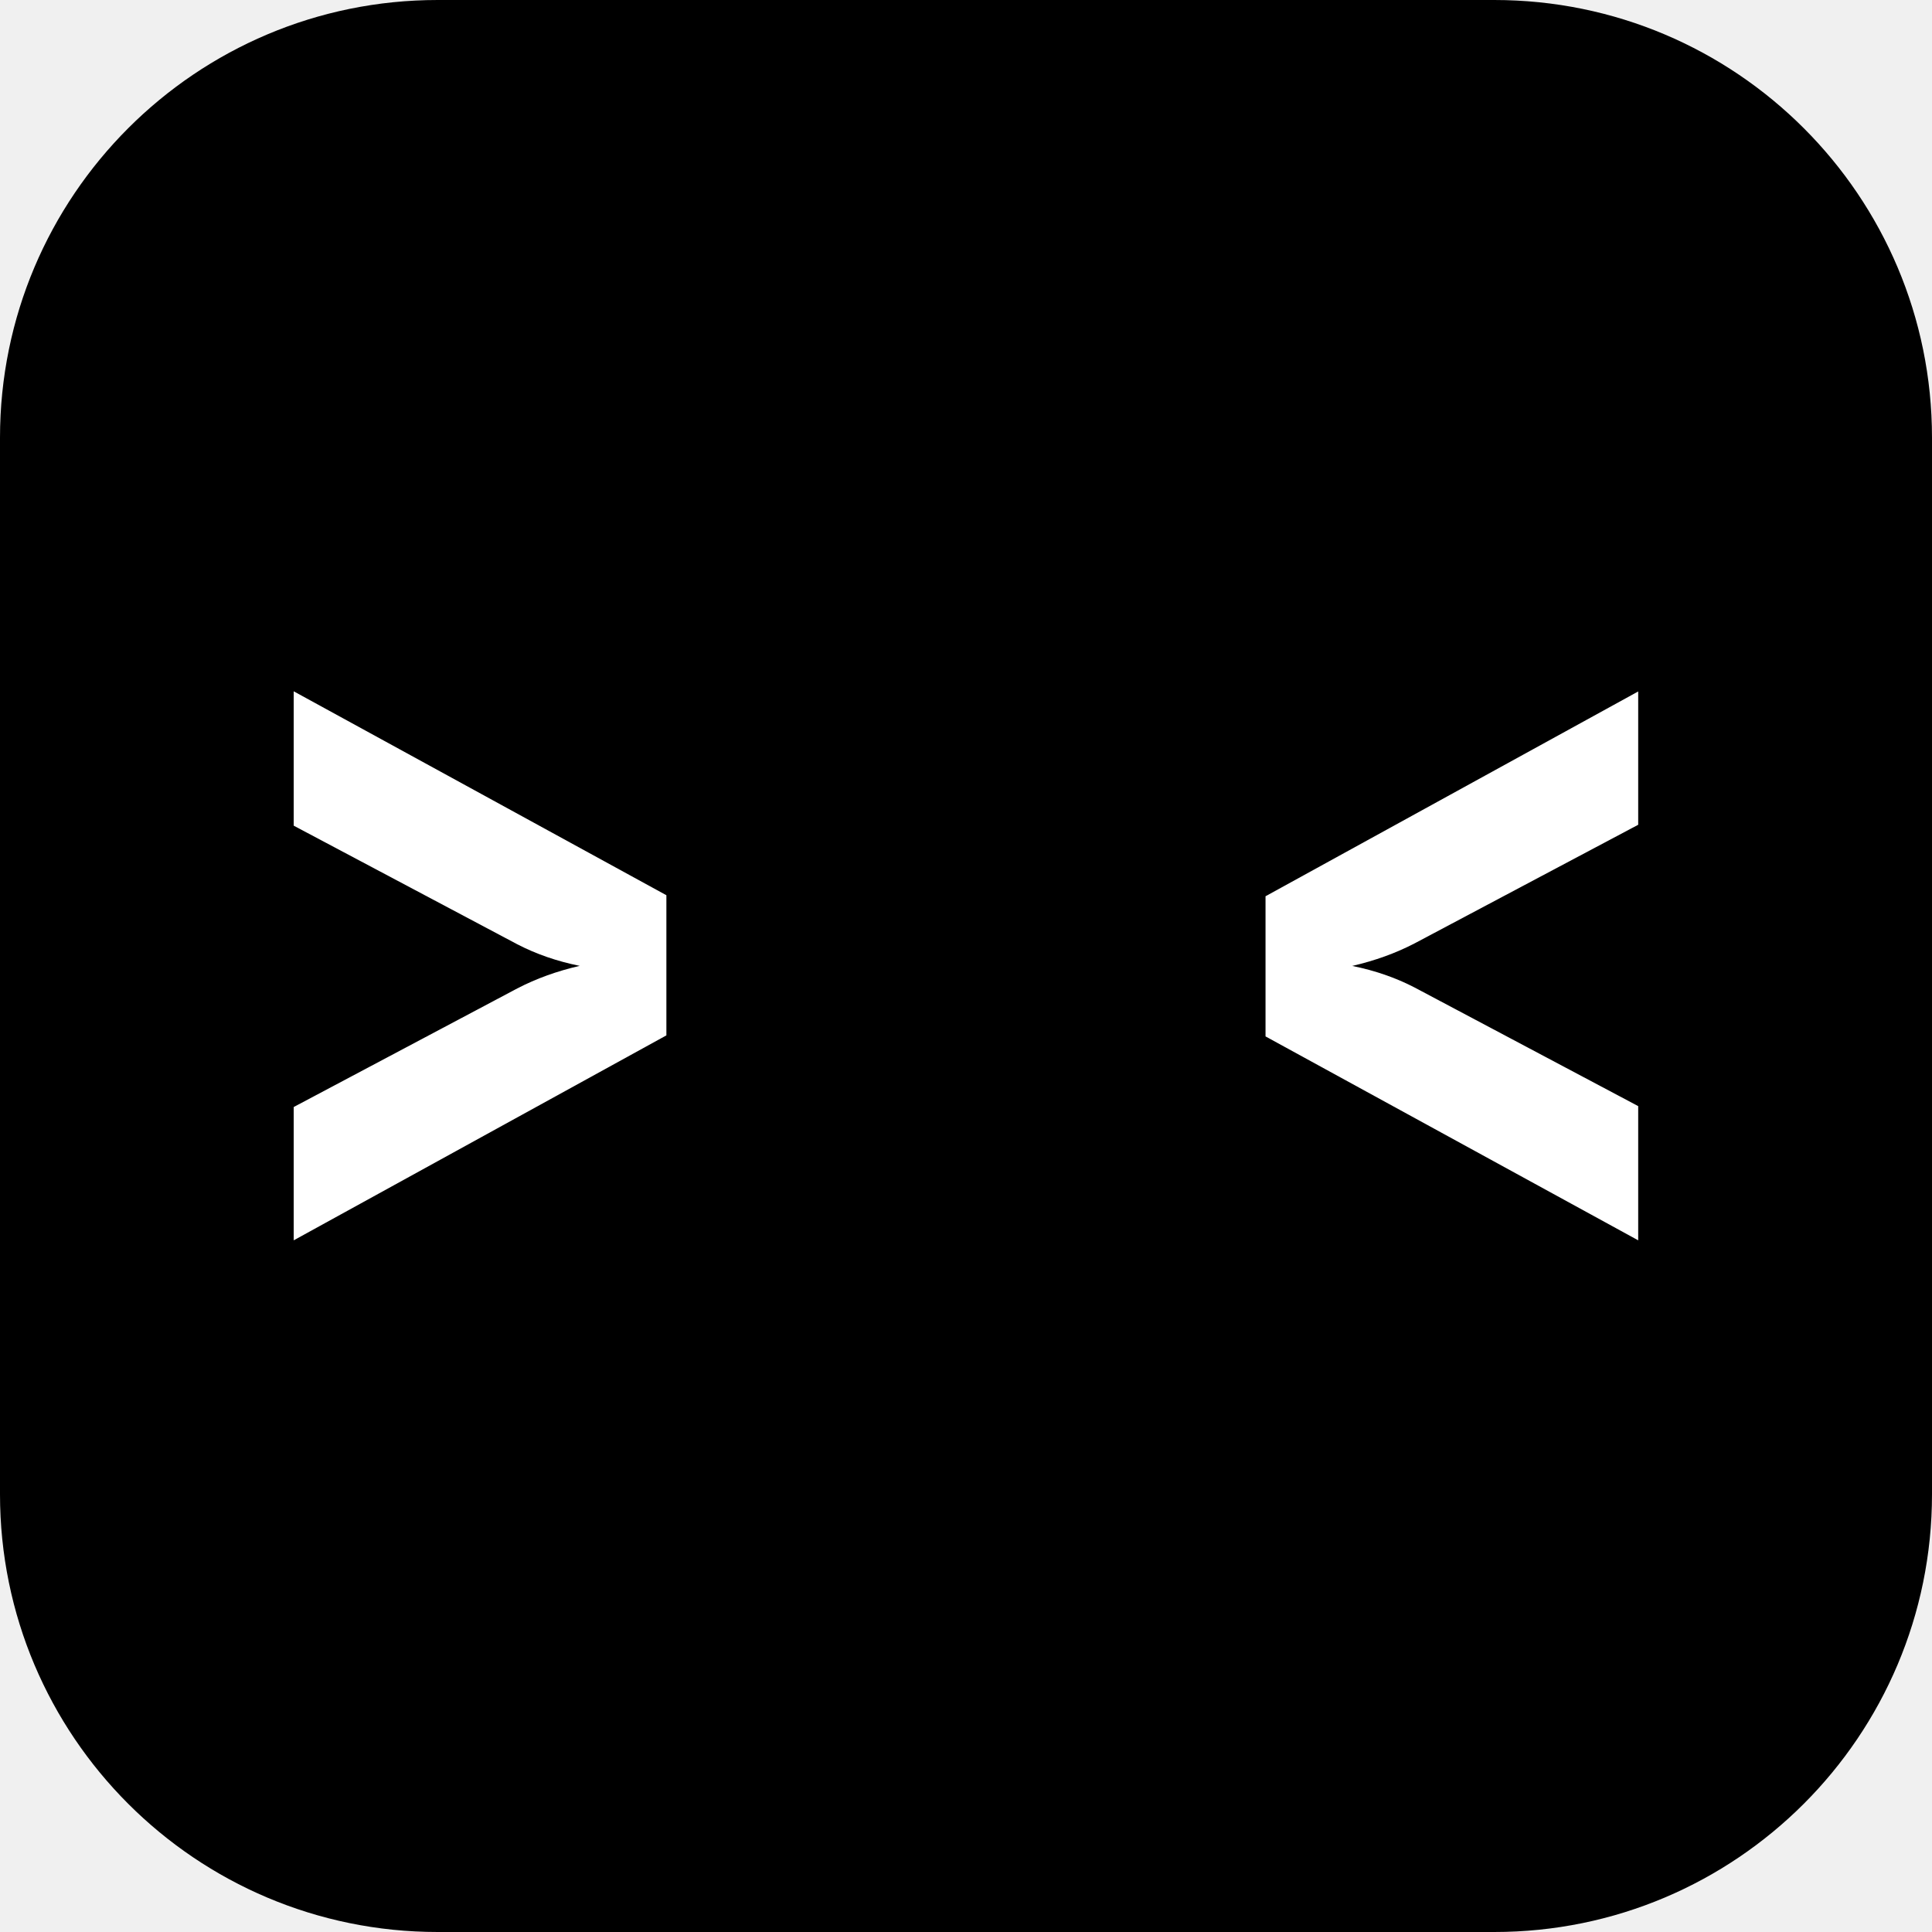
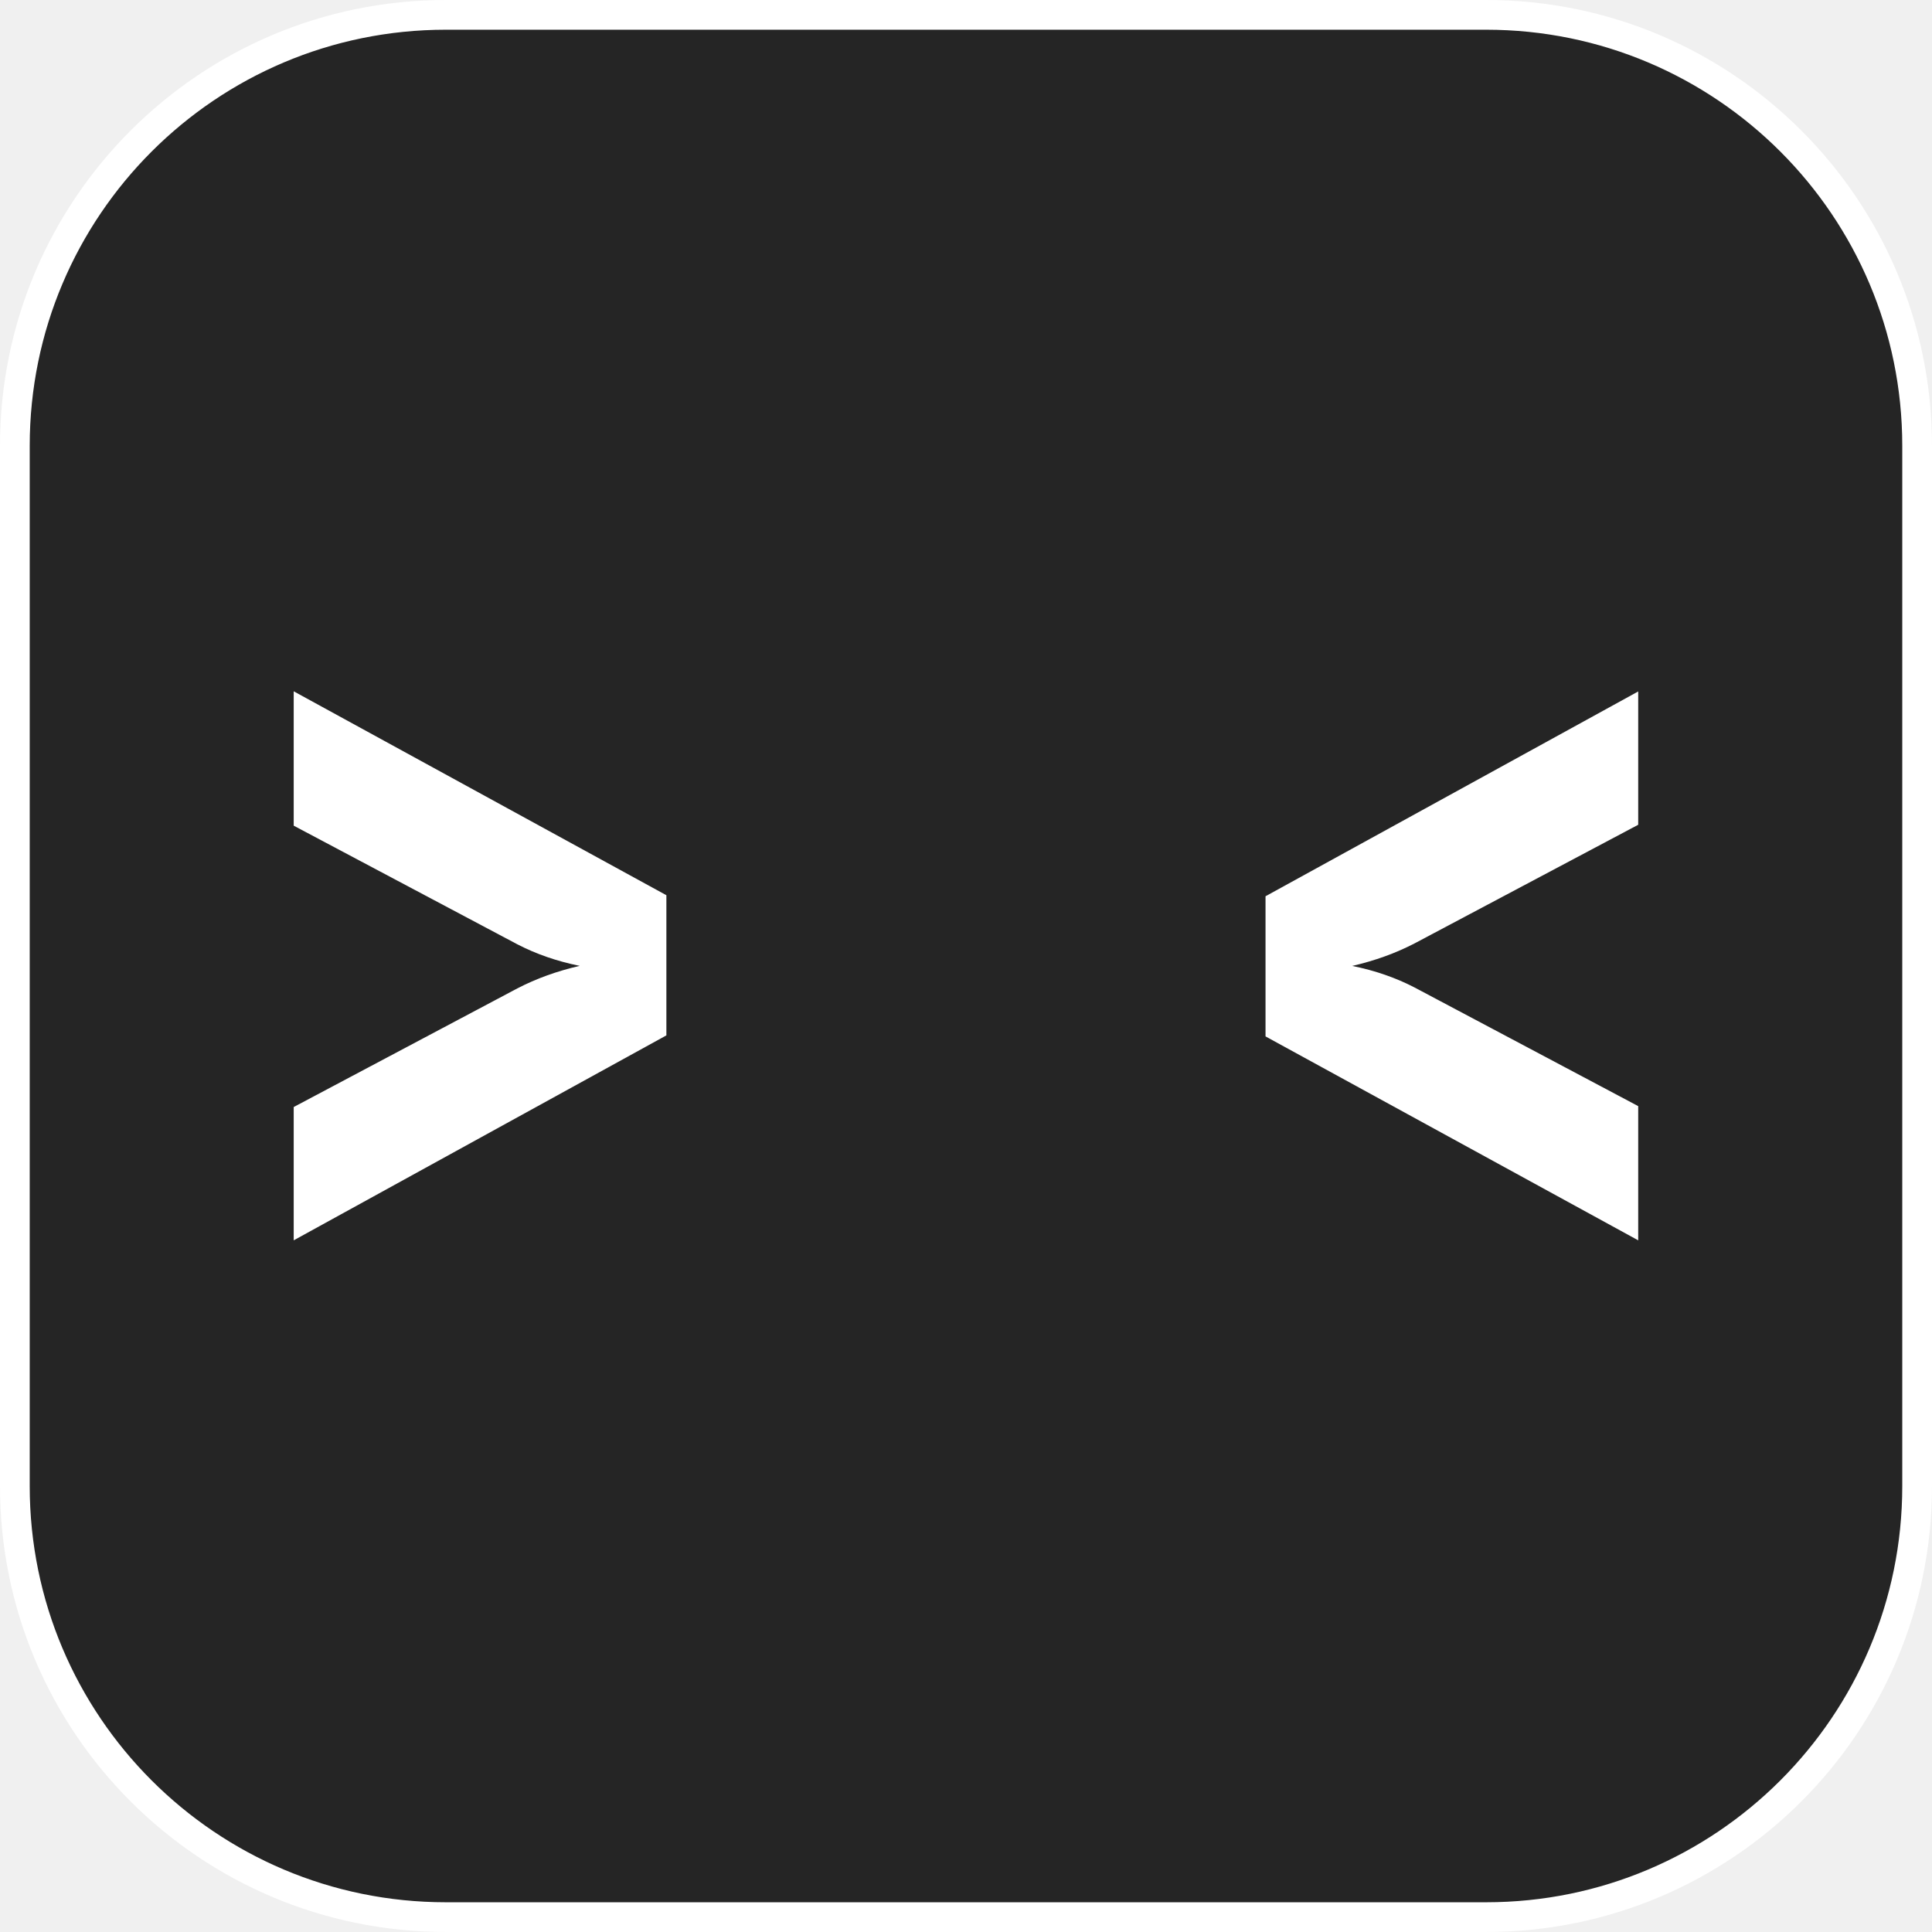
<svg xmlns="http://www.w3.org/2000/svg" width="256" height="256" version="1.1" viewBox="0 0 256 256">
-   <rect width="256" height="256" ry="58" />
+   <rect x="1.969" y="1.969" width="252.06" height="252.06" ry="57.108" fill="#252525" stroke="#fff" stroke-width="3.938" />
  <path d="m38.918 164.35v-17.664l29.63-15.718q3.757-1.948 8.265-2.987-4.508-0.909-8.265-2.857l-29.63-15.718v-17.804l49.381 27.02v18.572z" fill="#fff" />
  <path d="m217.07 164.35-49.381-27.02v-18.572l49.381-27.136v17.664l-29.63 15.718q-3.757 1.948-8.265 2.987 4.508 0.909 8.265 2.857l29.63 15.718z" fill="#fff" />
</svg>
